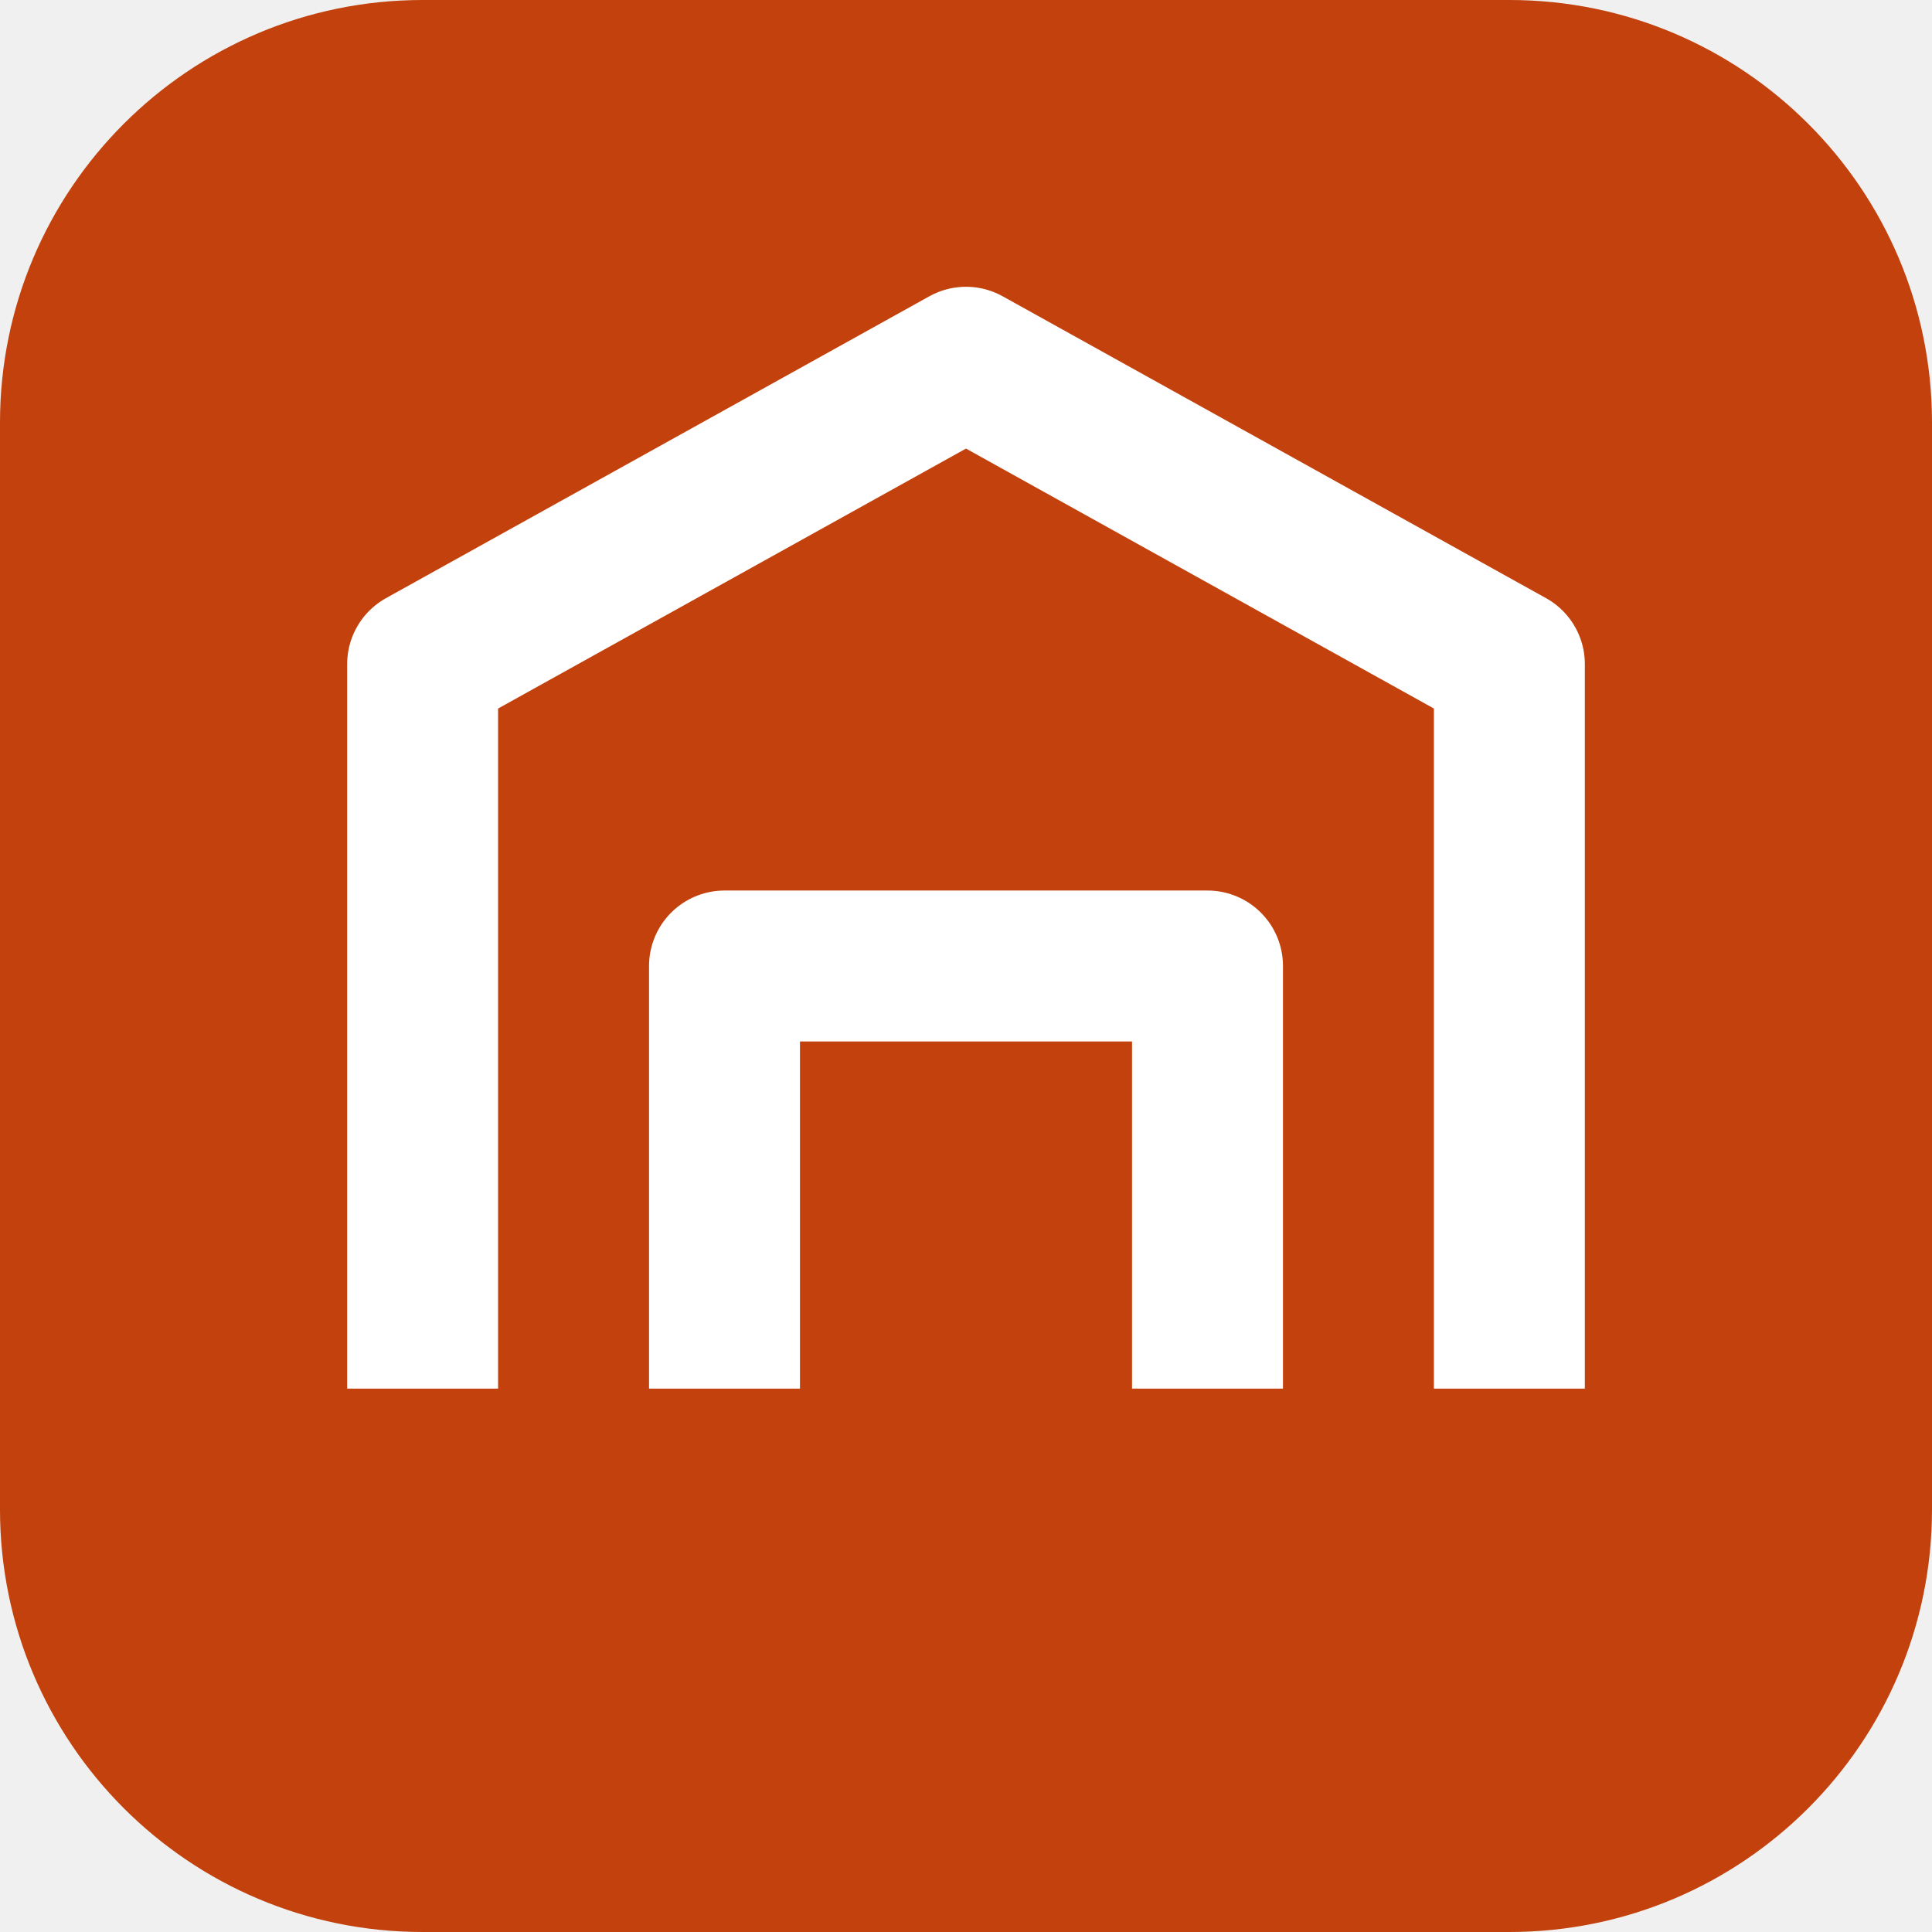
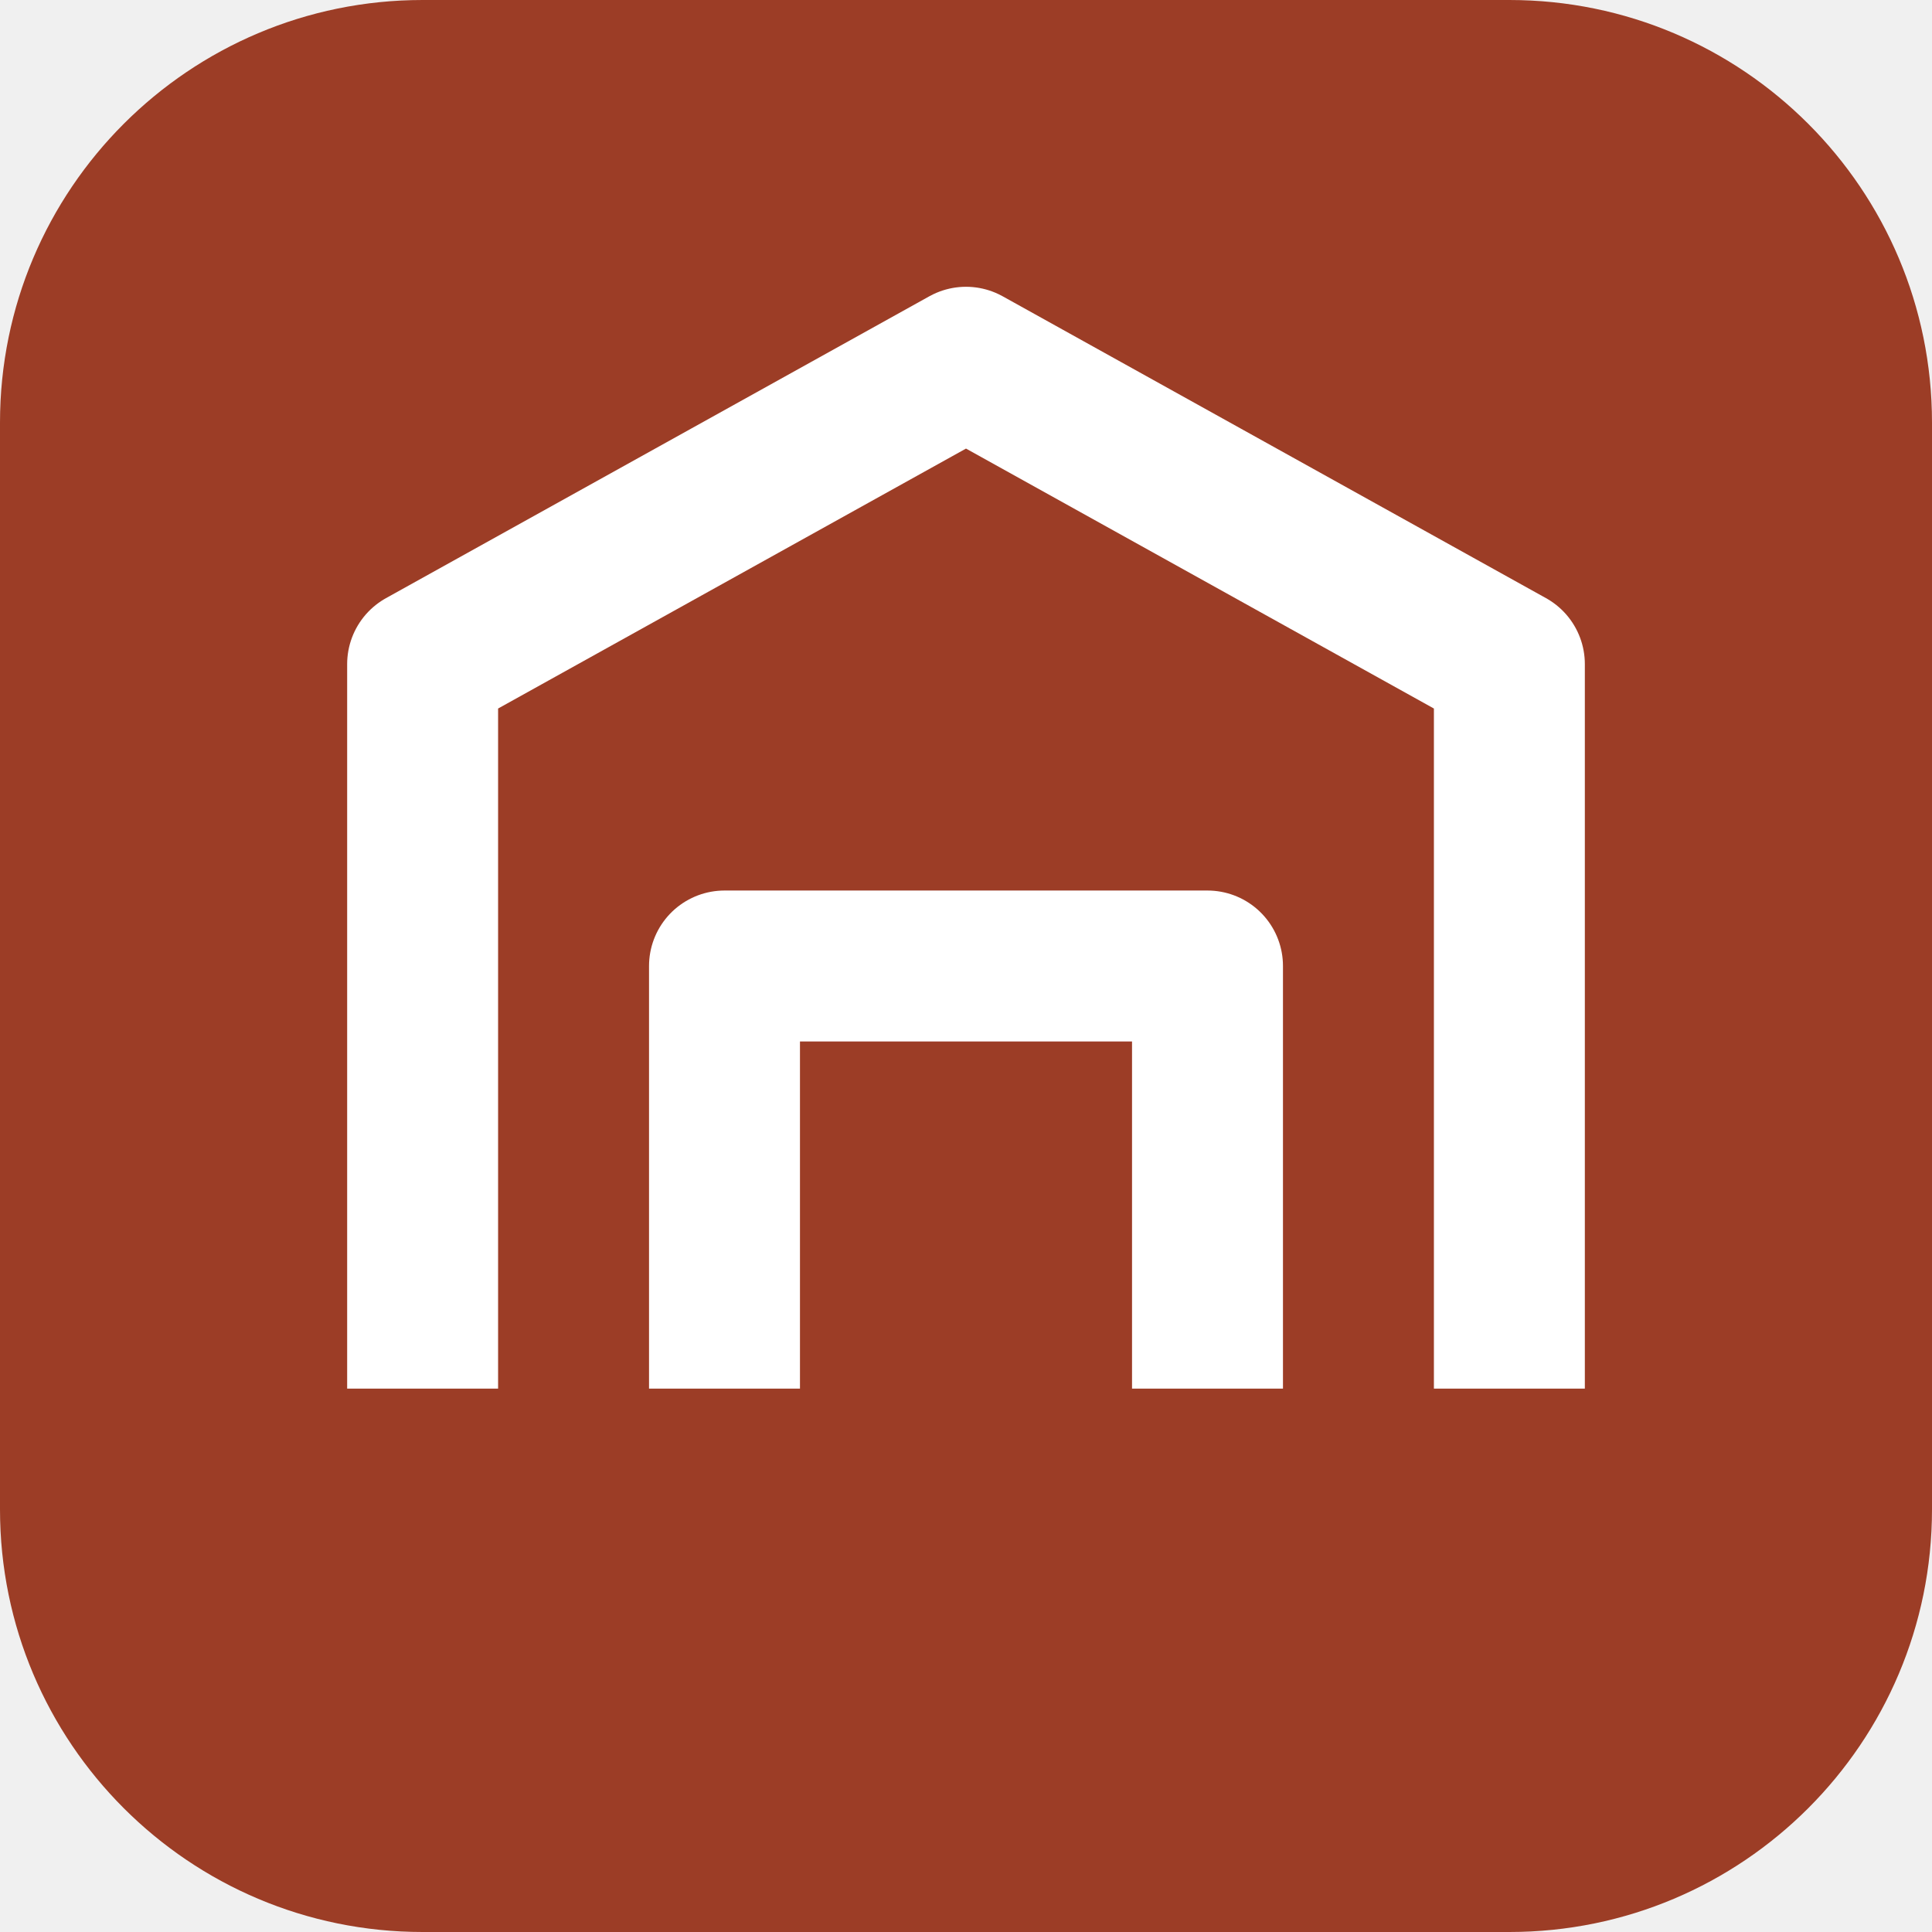
<svg xmlns="http://www.w3.org/2000/svg" viewBox="0 0 64 64">
-   <rect width="64" height="64" rx="14" fill="#c2410c" />
+   <rect width="64" height="64" rx="14" fill="#9c3d26" />
  <path d="M14 46V22l18-10 18 10v24" fill="none" stroke="#fff" stroke-width="5" stroke-linejoin="round" />
  <path d="M24 46V32h16v14" fill="none" stroke="#fff" stroke-width="5" stroke-linejoin="round" />
</svg>
